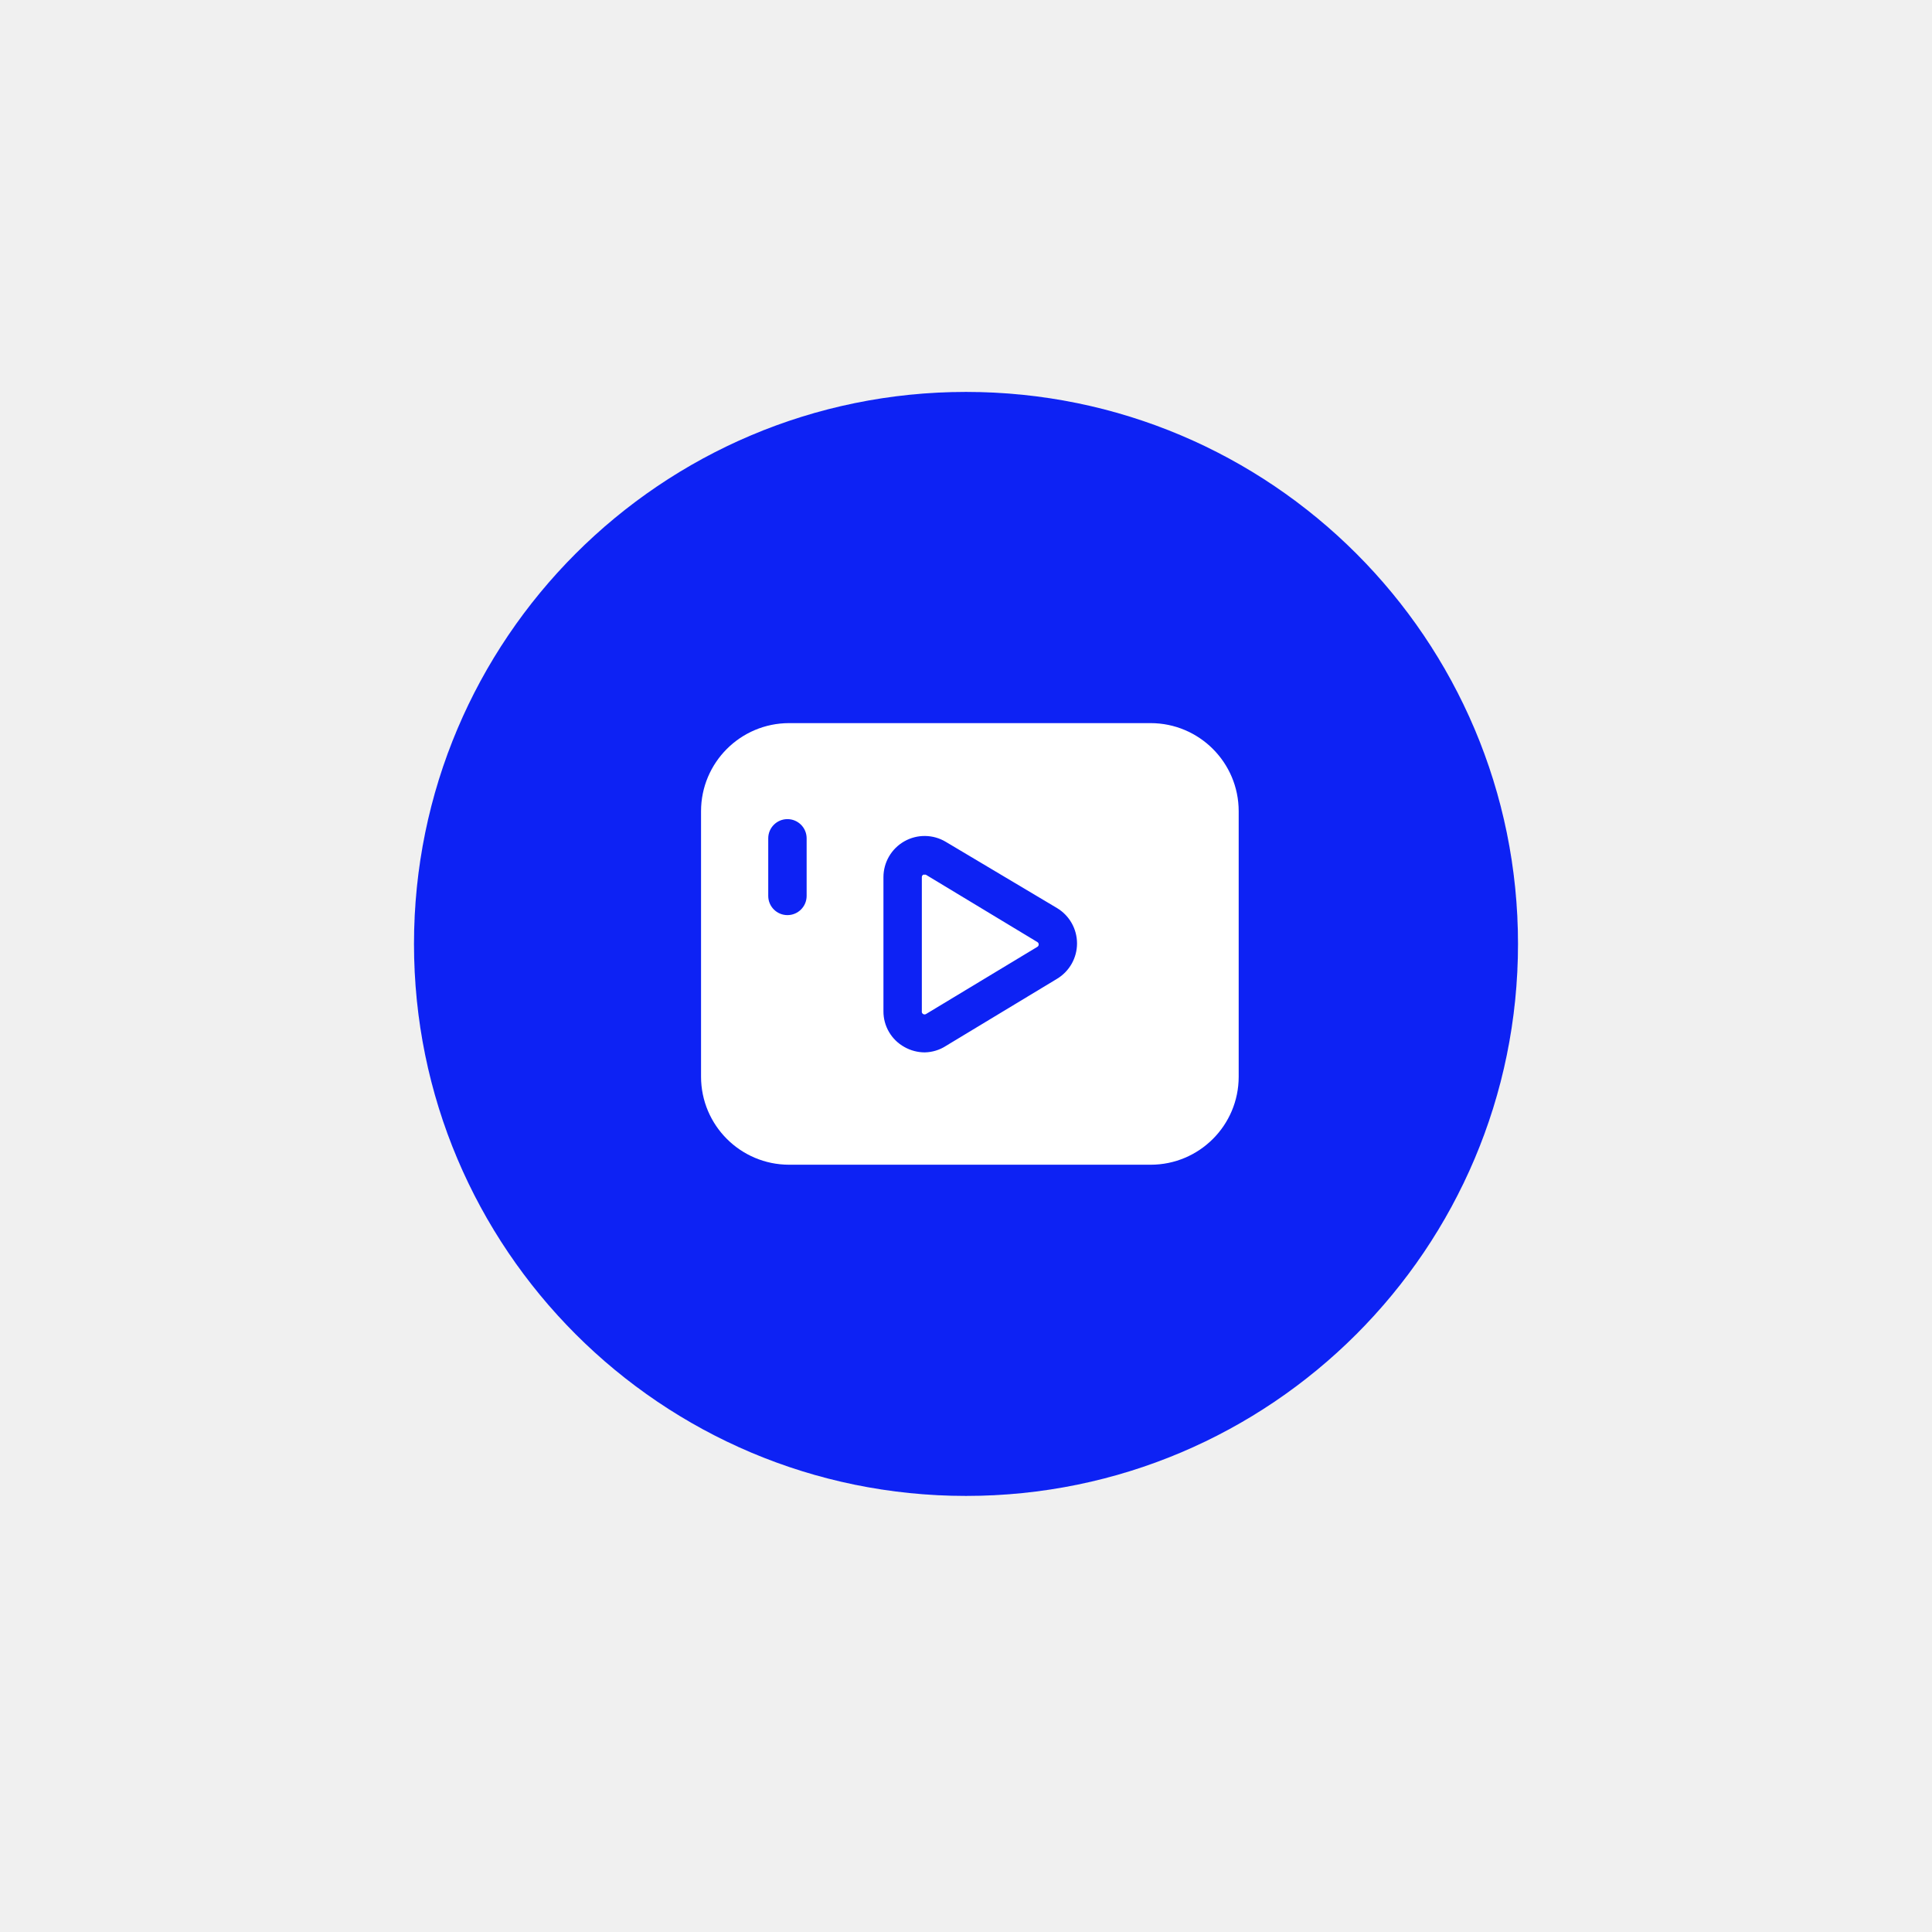
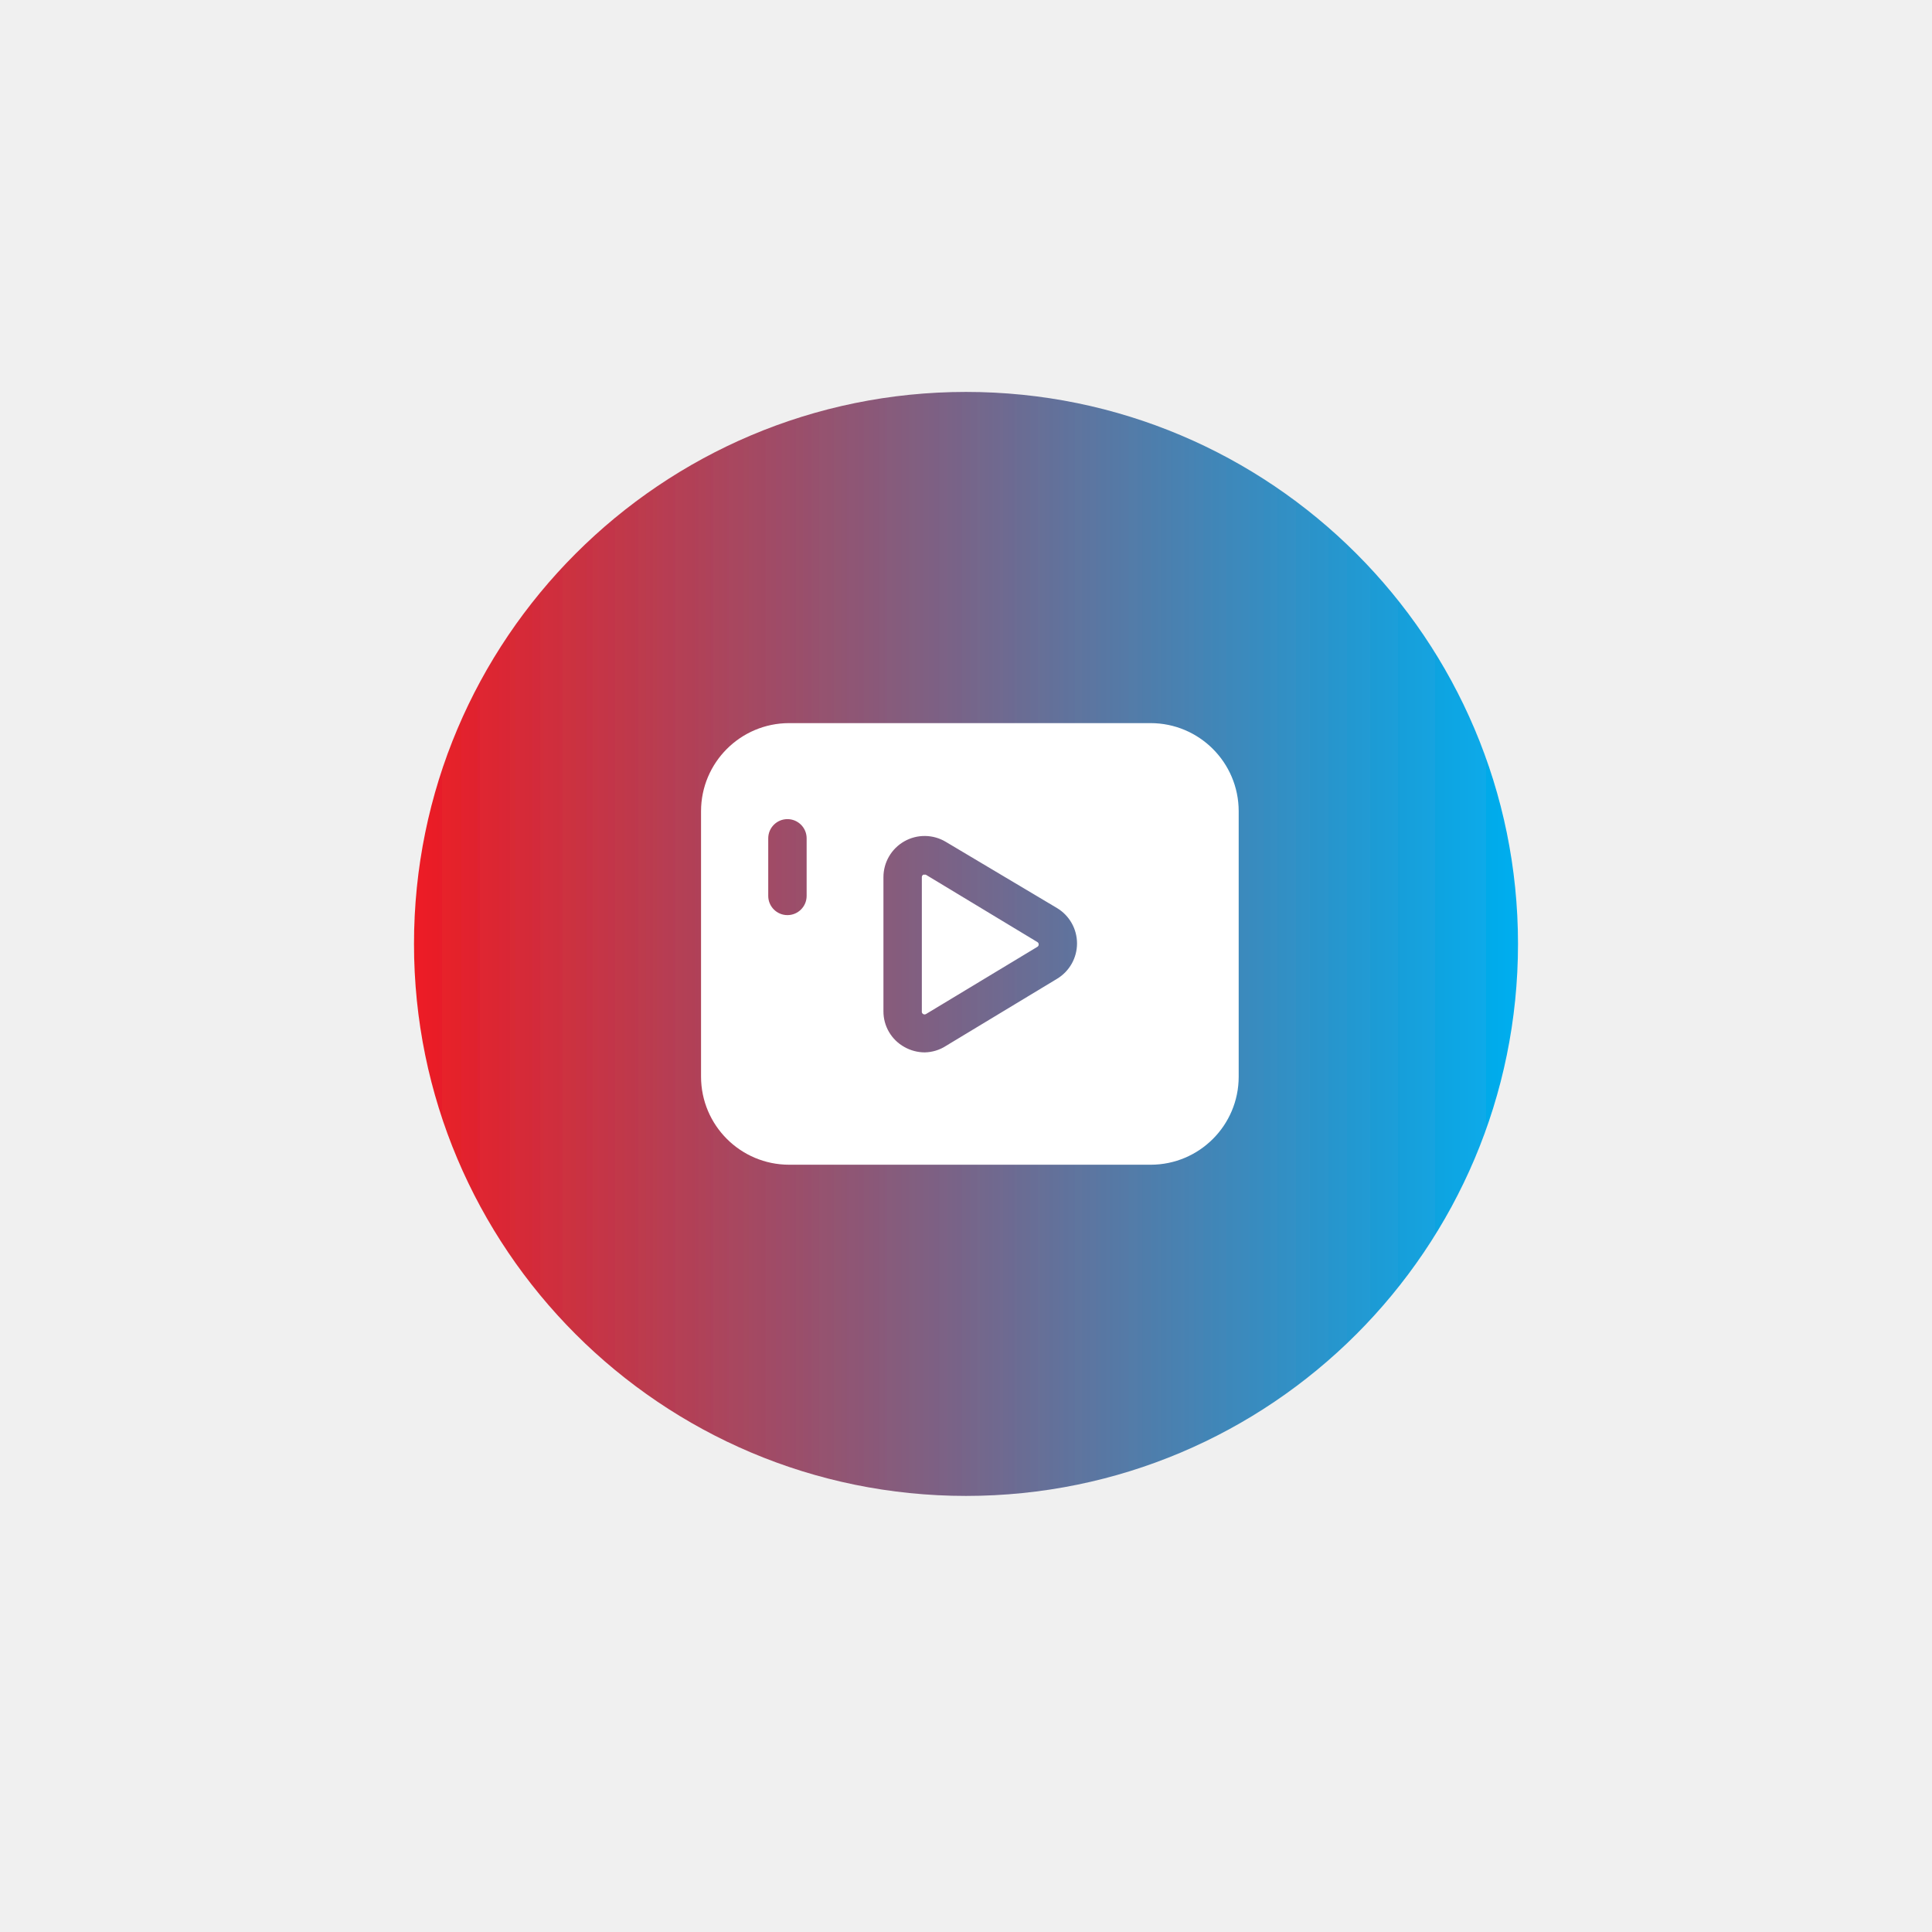
<svg xmlns="http://www.w3.org/2000/svg" width="175" height="175" viewBox="0 0 175 175">
  <defs>
    <filter id="Ellipse_1433" x="0" y="0" width="175" height="175" filterUnits="userSpaceOnUse">
      <feOffset dy="2" input="SourceAlpha" />
      <feGaussianBlur stdDeviation="12.5" result="blur" />
      <feFlood flood-opacity="0" />
      <feComposite operator="in" in2="blur" />
      <feComposite in="SourceGraphic" />
    </filter>
+     <linearGradient id="grad1" x1="0%" y1="0%" x2="100%" y2="0%">
+       <stop offset="0%" style="stop-color:#ed1c24;stop-opacity:1" />
+       <stop offset="100%" style="stop-color:#00aeef;stop-opacity:1" />
+     </linearGradient>
  </defs>
  <g id="Group_5983" data-name="Group 5983" transform="translate(-1272.5 -1371.5)">
    <g transform="matrix(1, 0, 0, 1, 1272.5, 1371.5)" filter="url(#Ellipse_1433)">
-       <circle id="Ellipse_1433-2" data-name="Ellipse 1433" cx="50" cy="50" r="50" transform="translate(37.5 35.5)" fill="#0720f4" />
+       <circle id="Ellipse_1433-2" data-name="Ellipse 1433" cx="50" cy="50" r="50" transform="translate(37.5 35.5)" fill="url(#grad1)" />
    </g>
    <path id="video_2_" data-name="video (2)" d="M52.7,16.974V41.035A7.974,7.974,0,0,1,44.73,49H11.974A7.983,7.983,0,0,1,4,41.026V16.974A7.983,7.983,0,0,1,11.974,9H44.722A7.983,7.983,0,0,1,52.7,16.974ZM26.174,38.243l10.078-6.087a3.739,3.739,0,0,0,0-6.4l-10.078-6a3.73,3.73,0,0,0-5.652,3.2v12.13a3.678,3.678,0,0,0,1.9,3.252,3.765,3.765,0,0,0,1.835.487,3.678,3.678,0,0,0,1.922-.583Zm-1.791-15.5,10.078,6.087a.252.252,0,0,1,0,.435L24.383,35.348A.252.252,0,0,1,24,35.087V22.957a.243.243,0,0,1,.13-.226.235.235,0,0,1,.122,0A.183.183,0,0,1,24.383,22.739ZM13.565,24.652V19.435a1.739,1.739,0,1,0-3.478,0v5.217a1.739,1.739,0,1,0,3.478,0Z" transform="translate(1332 1428)" fill="#fff" />
  </g>
</svg>
